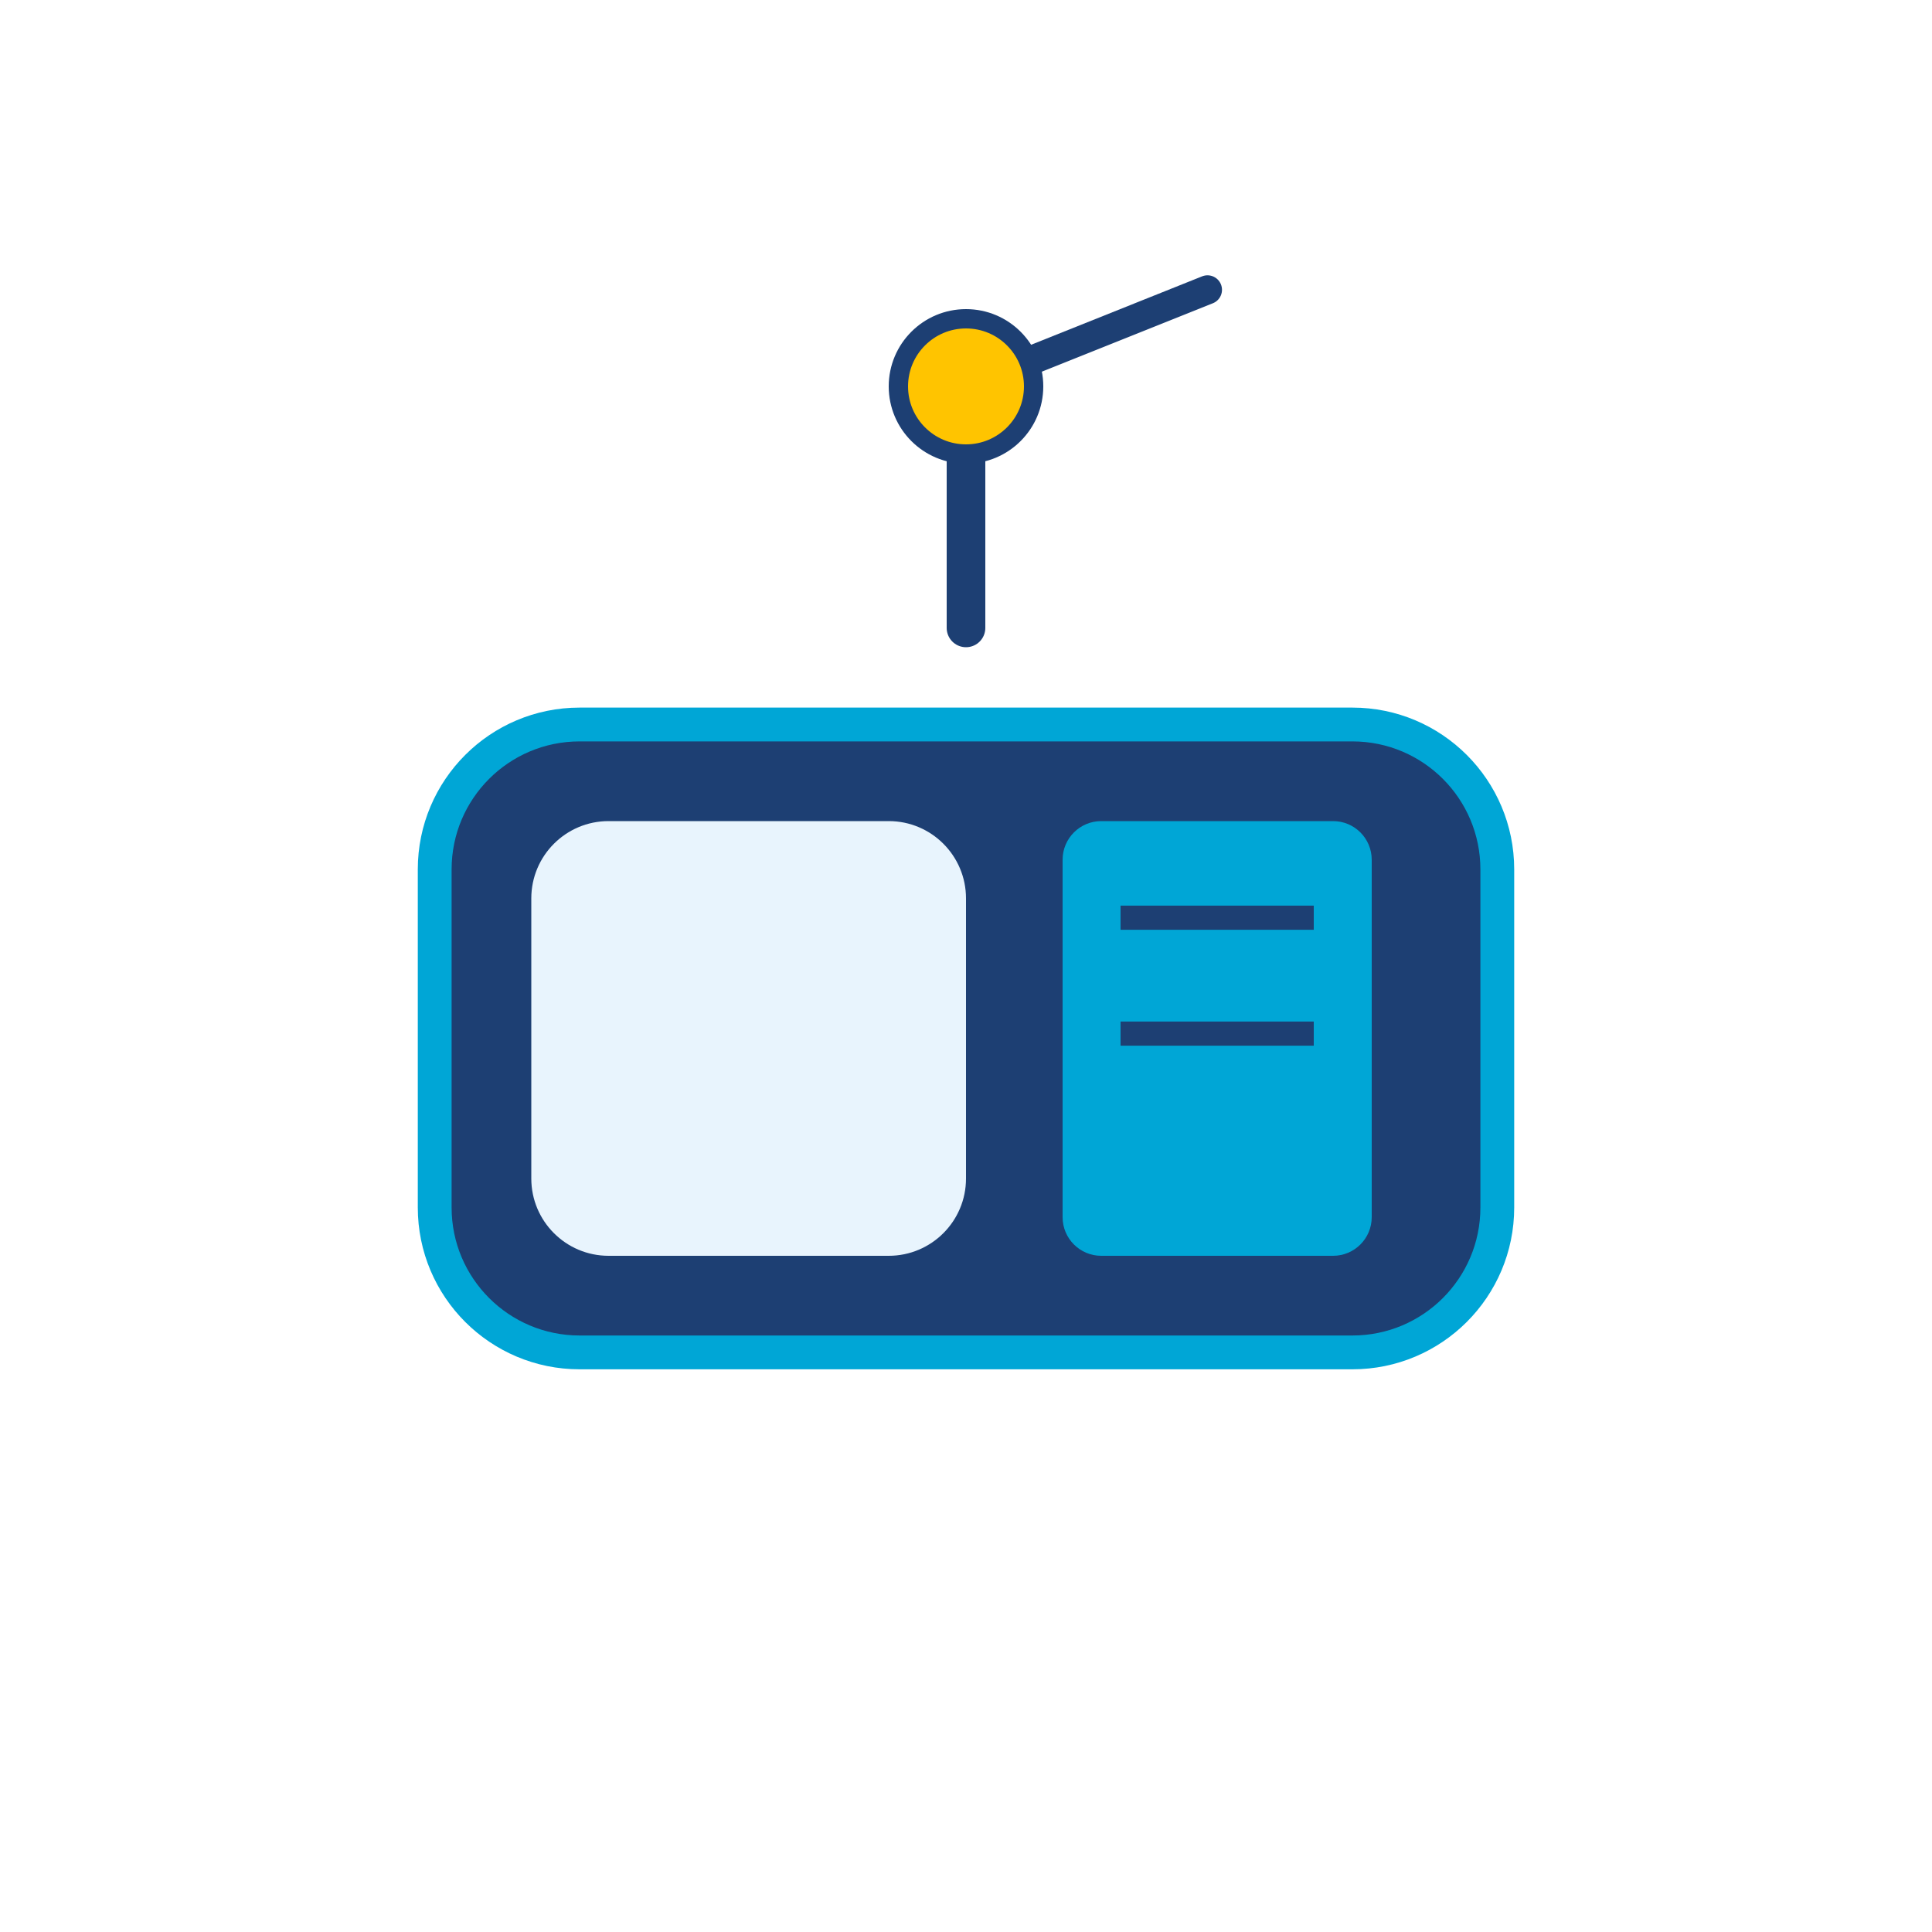
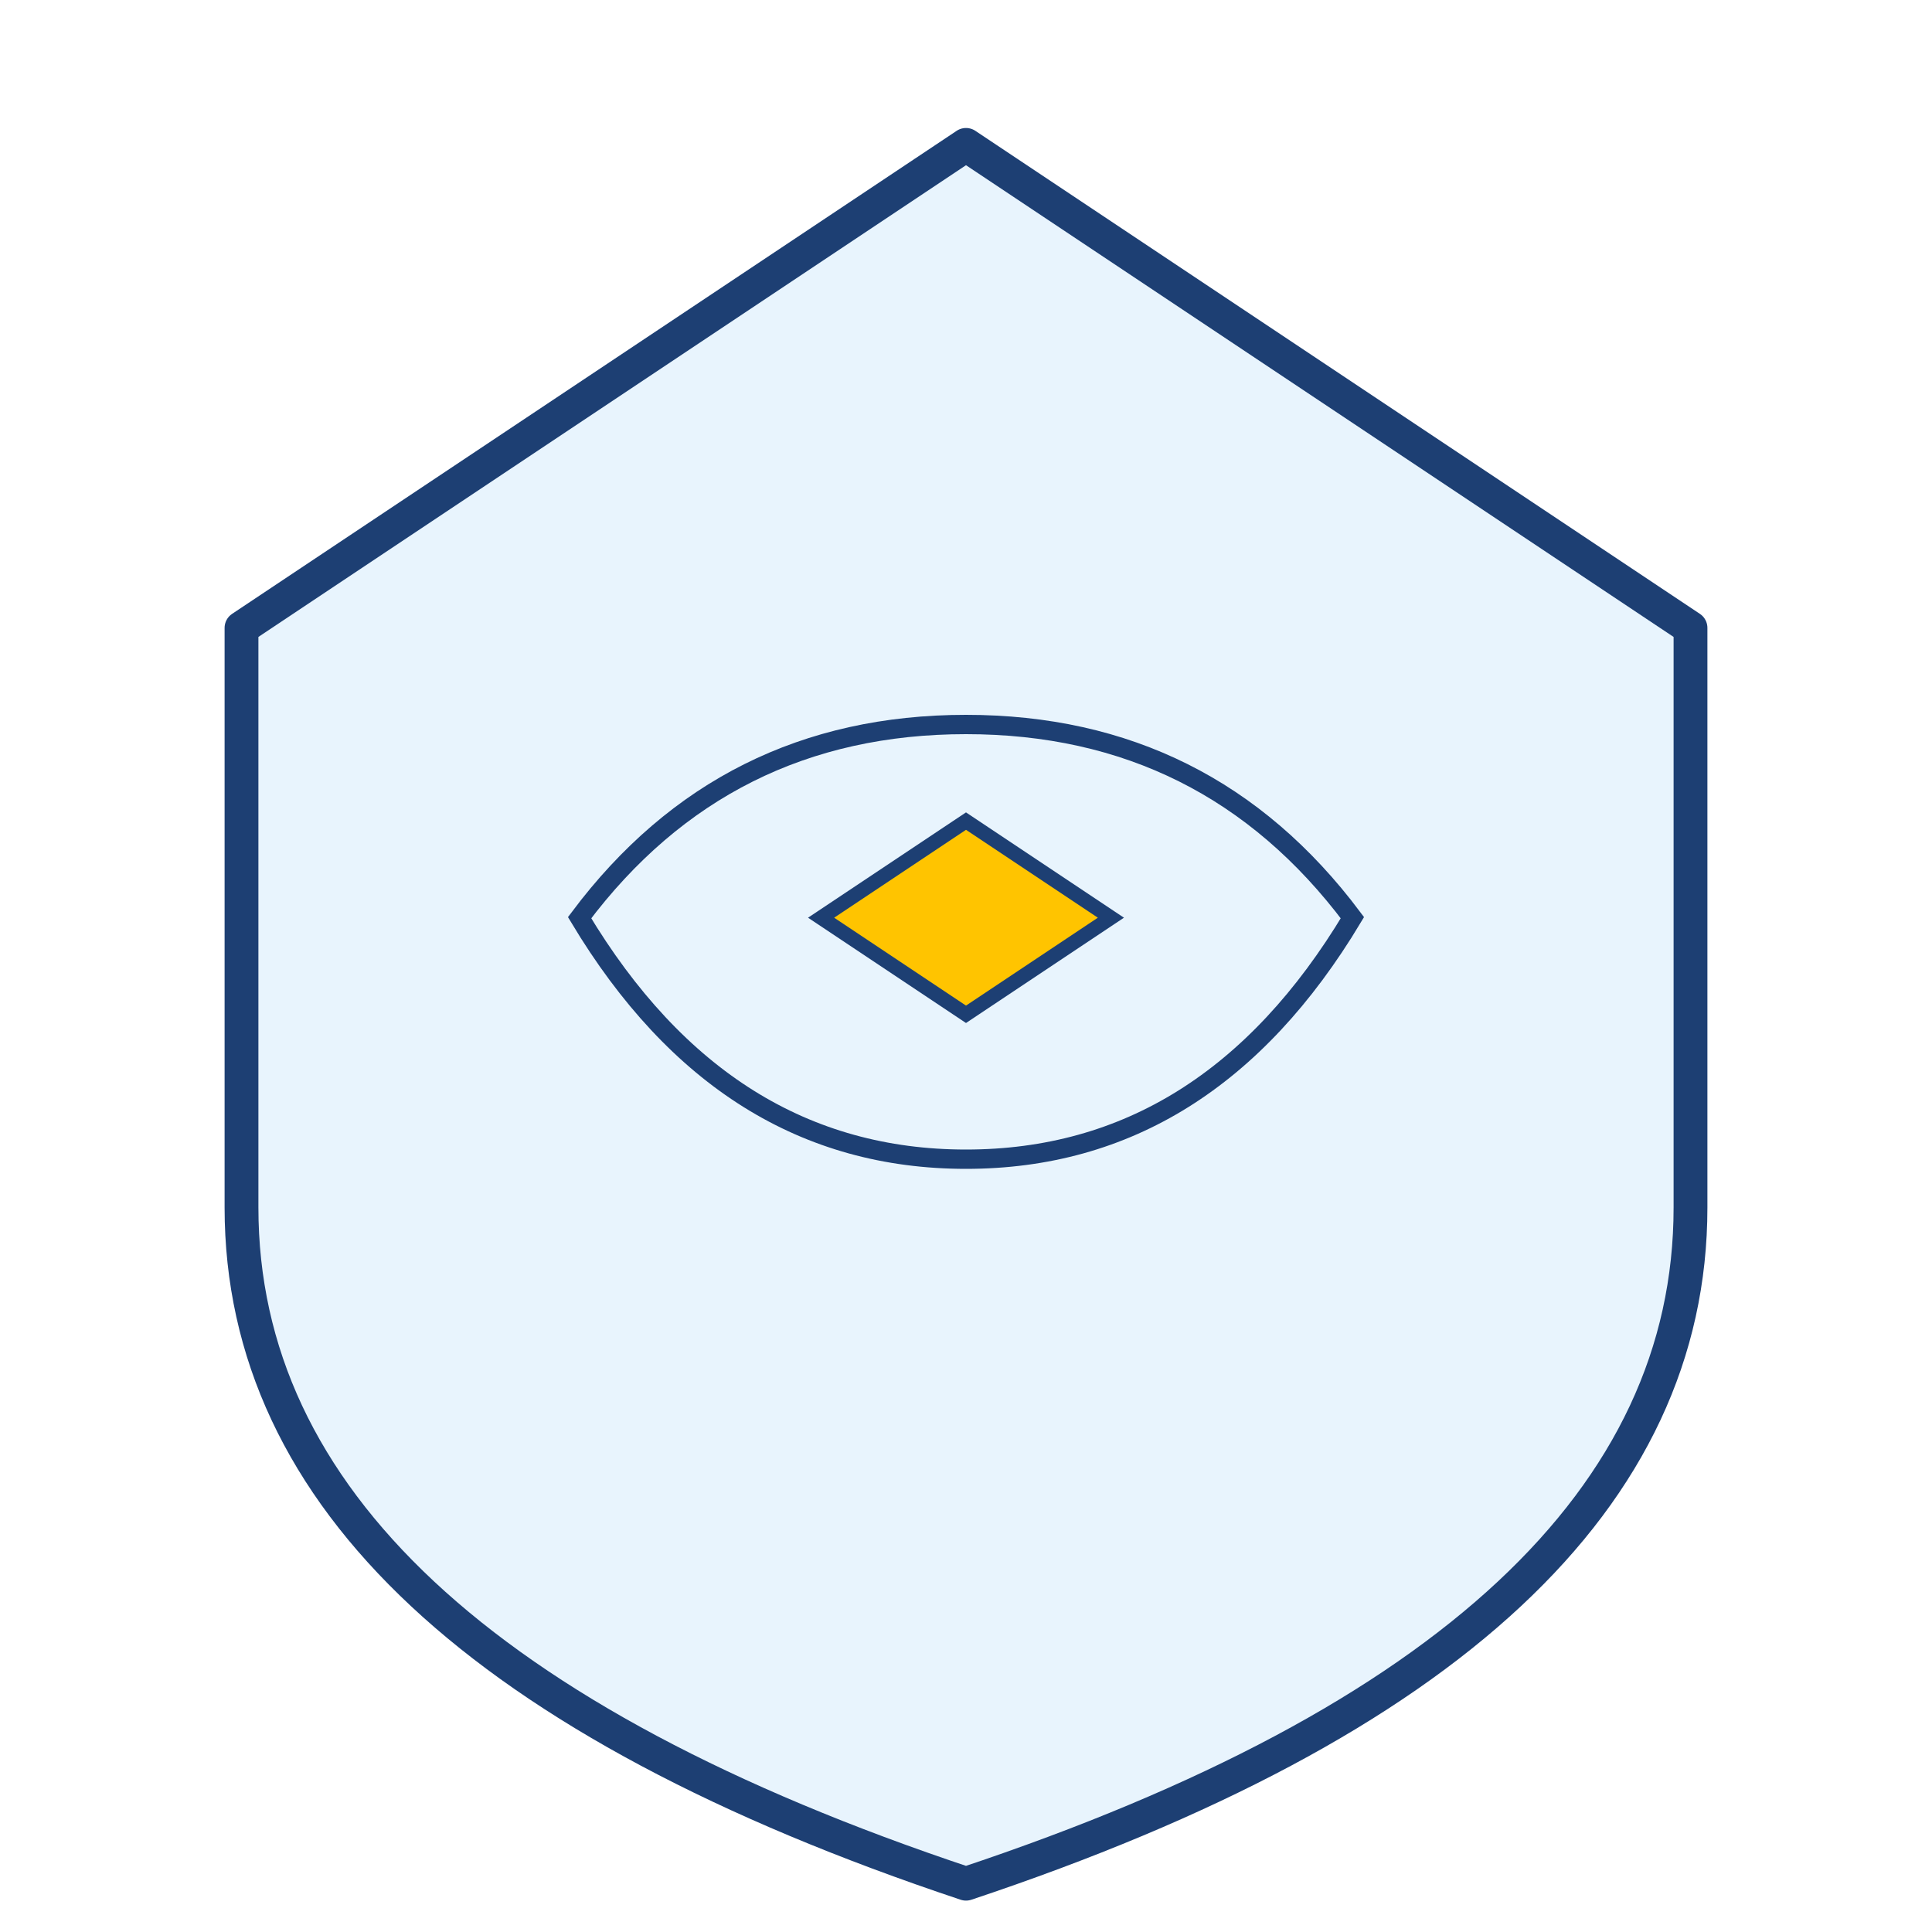
<svg xmlns="http://www.w3.org/2000/svg" viewBox="0 0 200 200">
-   <rect x="45" y="75" width="110" height="65" rx="15" fill="#1D3F73" stroke="#00A6D6" stroke-width="3.5" />
-   <rect x="55" y="85" width="45" height="45" rx="8" fill="#E8F4FD" />
-   <rect x="110" y="85" width="32" height="45" rx="4" fill="#00A6D6" />
-   <line x1="116" y1="95" x2="136" y2="95" stroke="#1D3F73" stroke-width="2.5" />
-   <line x1="116" y1="107" x2="136" y2="107" stroke="#1D3F73" stroke-width="2.5" />
-   <line x1="100" y1="65" x2="100" y2="40" stroke="#1D3F73" stroke-width="4" stroke-linecap="round" />
-   <line x1="100" y1="40" x2="125" y2="30" stroke="#1D3F73" stroke-width="3" stroke-linecap="round" />
-   <circle cx="100" cy="40" r="7" fill="#FFC400" stroke="#1D3F73" stroke-width="2" />
+   <path d="M100 15 L175 65 L175 125 Q175 170 100 195 Q25 170 25 125 L25 65 Z" fill="#E8F4FD" stroke="#1D3F73" stroke-width="3.5" stroke-linejoin="round" />
+   <path d="M60 95 Q75 75 100 75 Q125 75 140 95 Q125 120 100 120 Q75 120 60 95 Z" fill="none" stroke="#1D3F73" stroke-width="2" />
+   <path d="M85 95 L100 85 L115 95 L100 105 Z" fill="#FFC400" stroke="#1D3F73" stroke-width="1.5" />
</svg>
